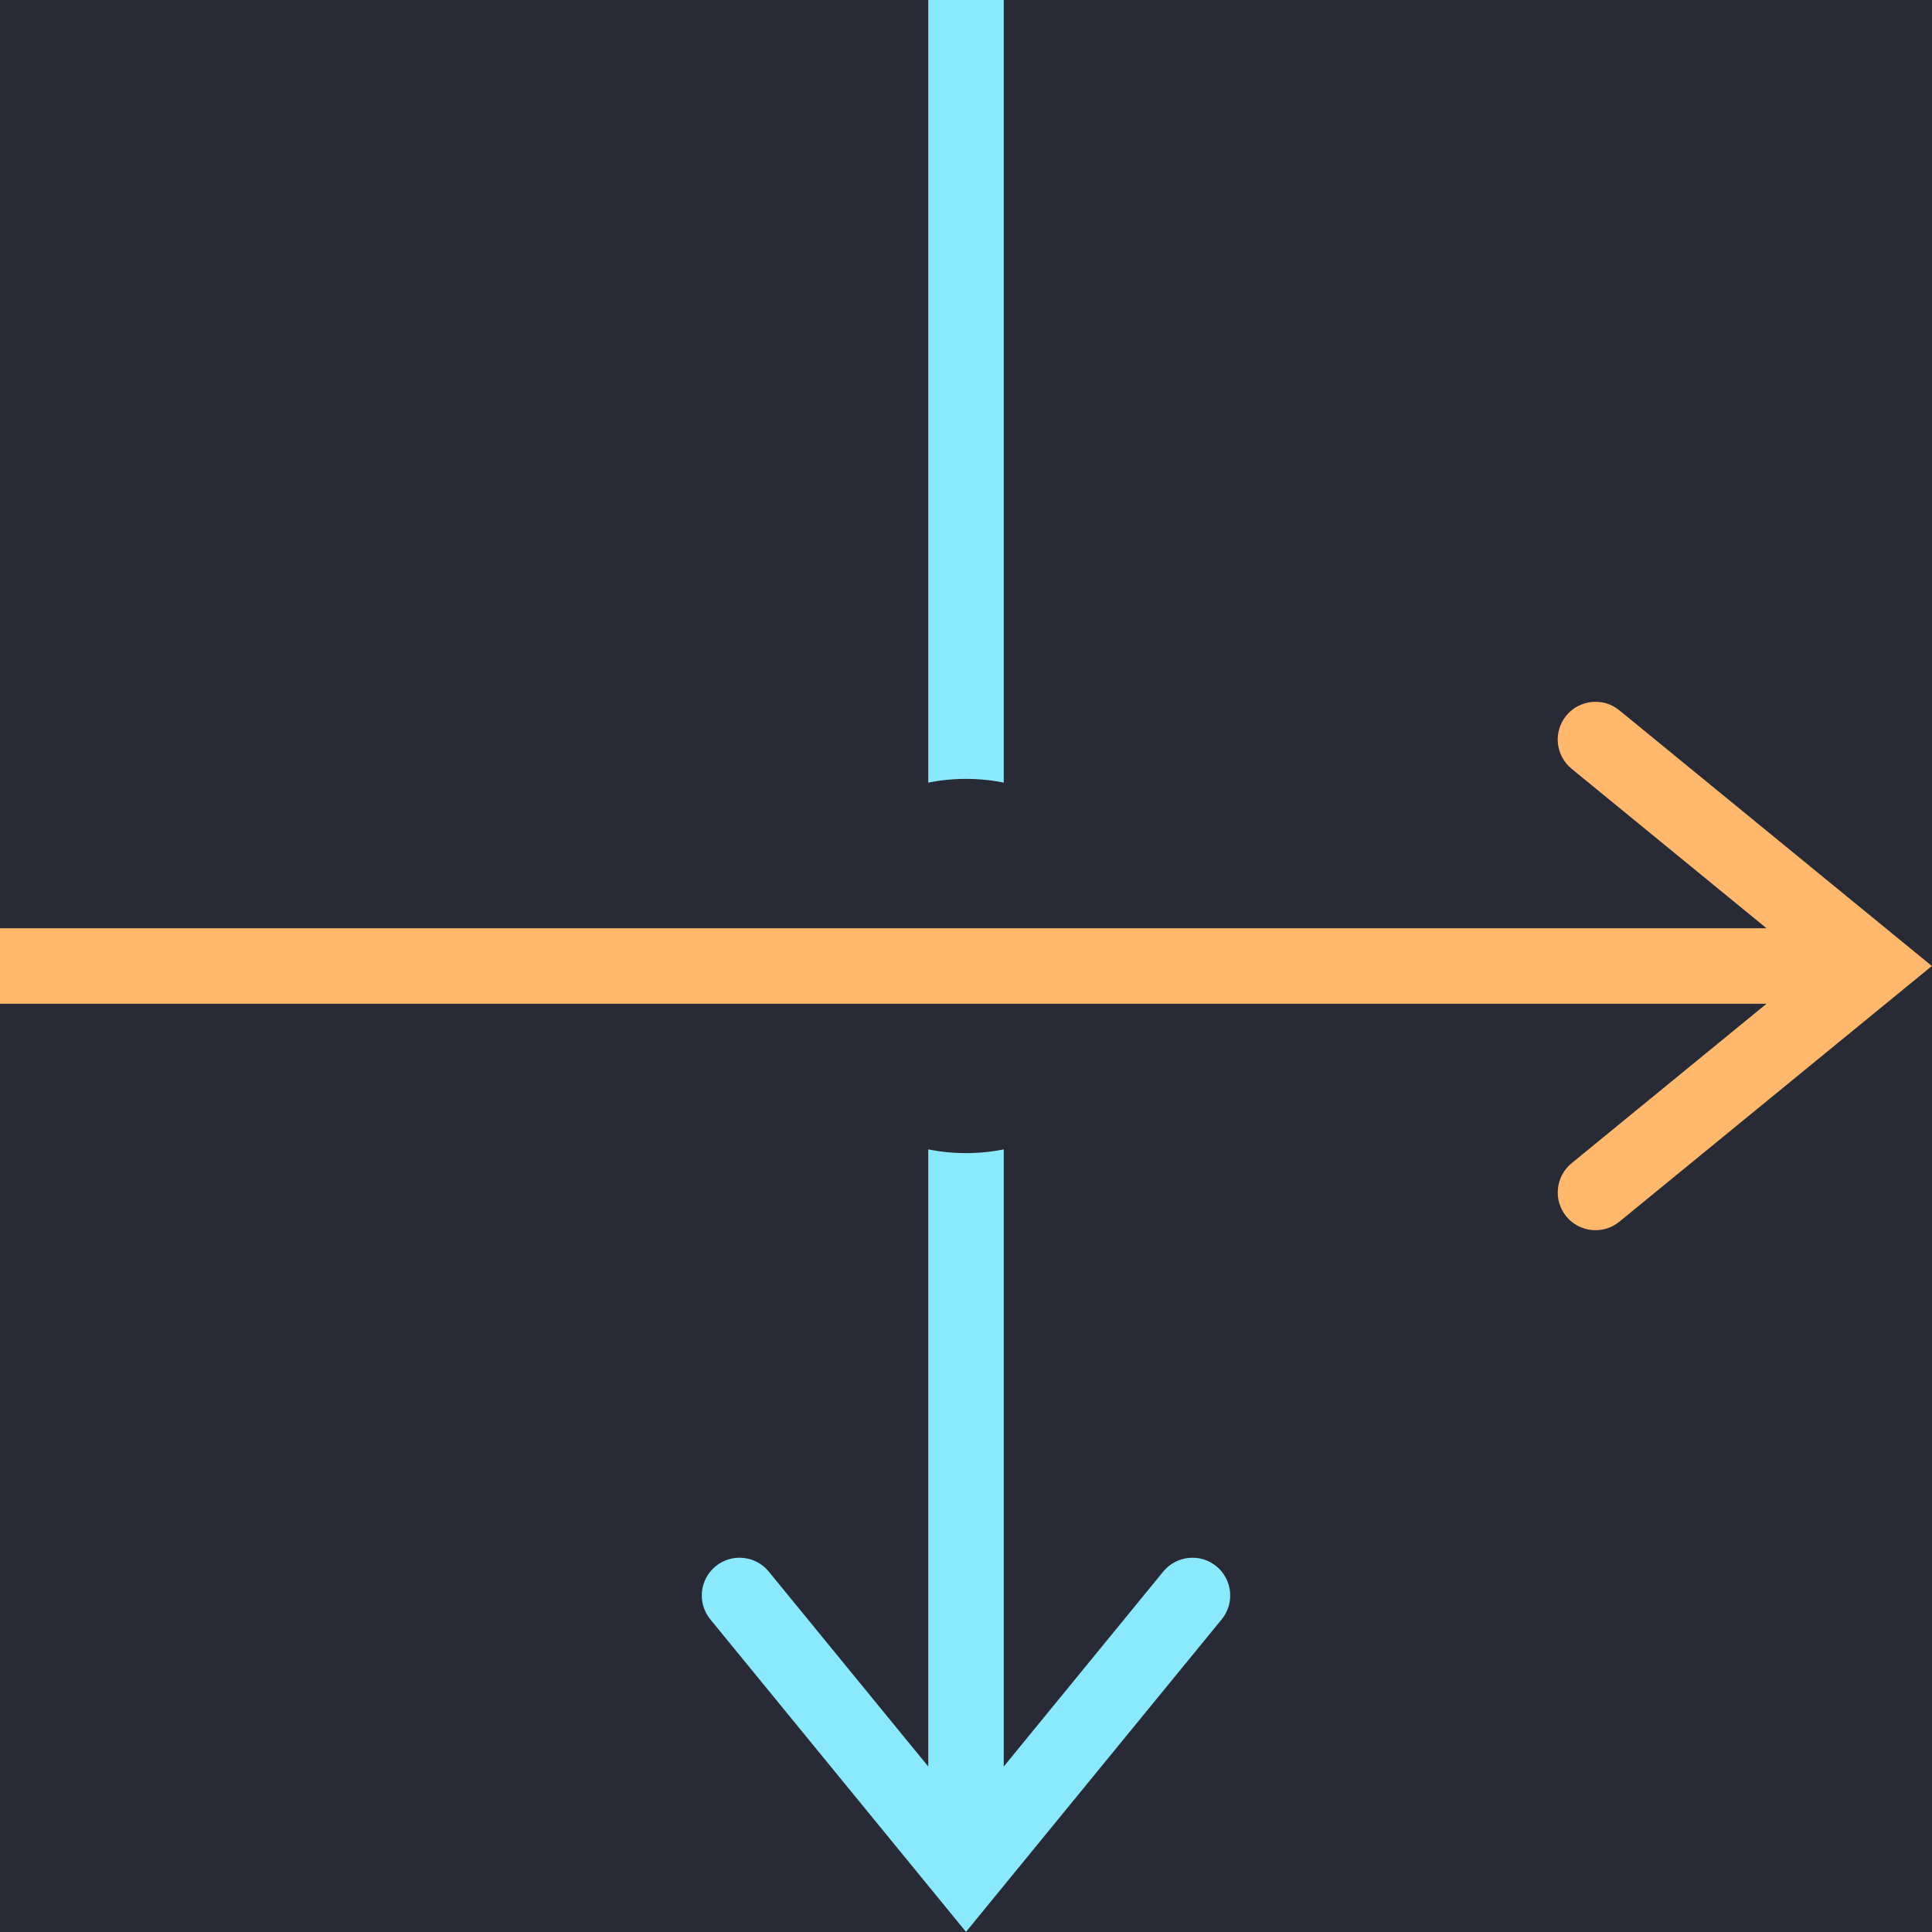
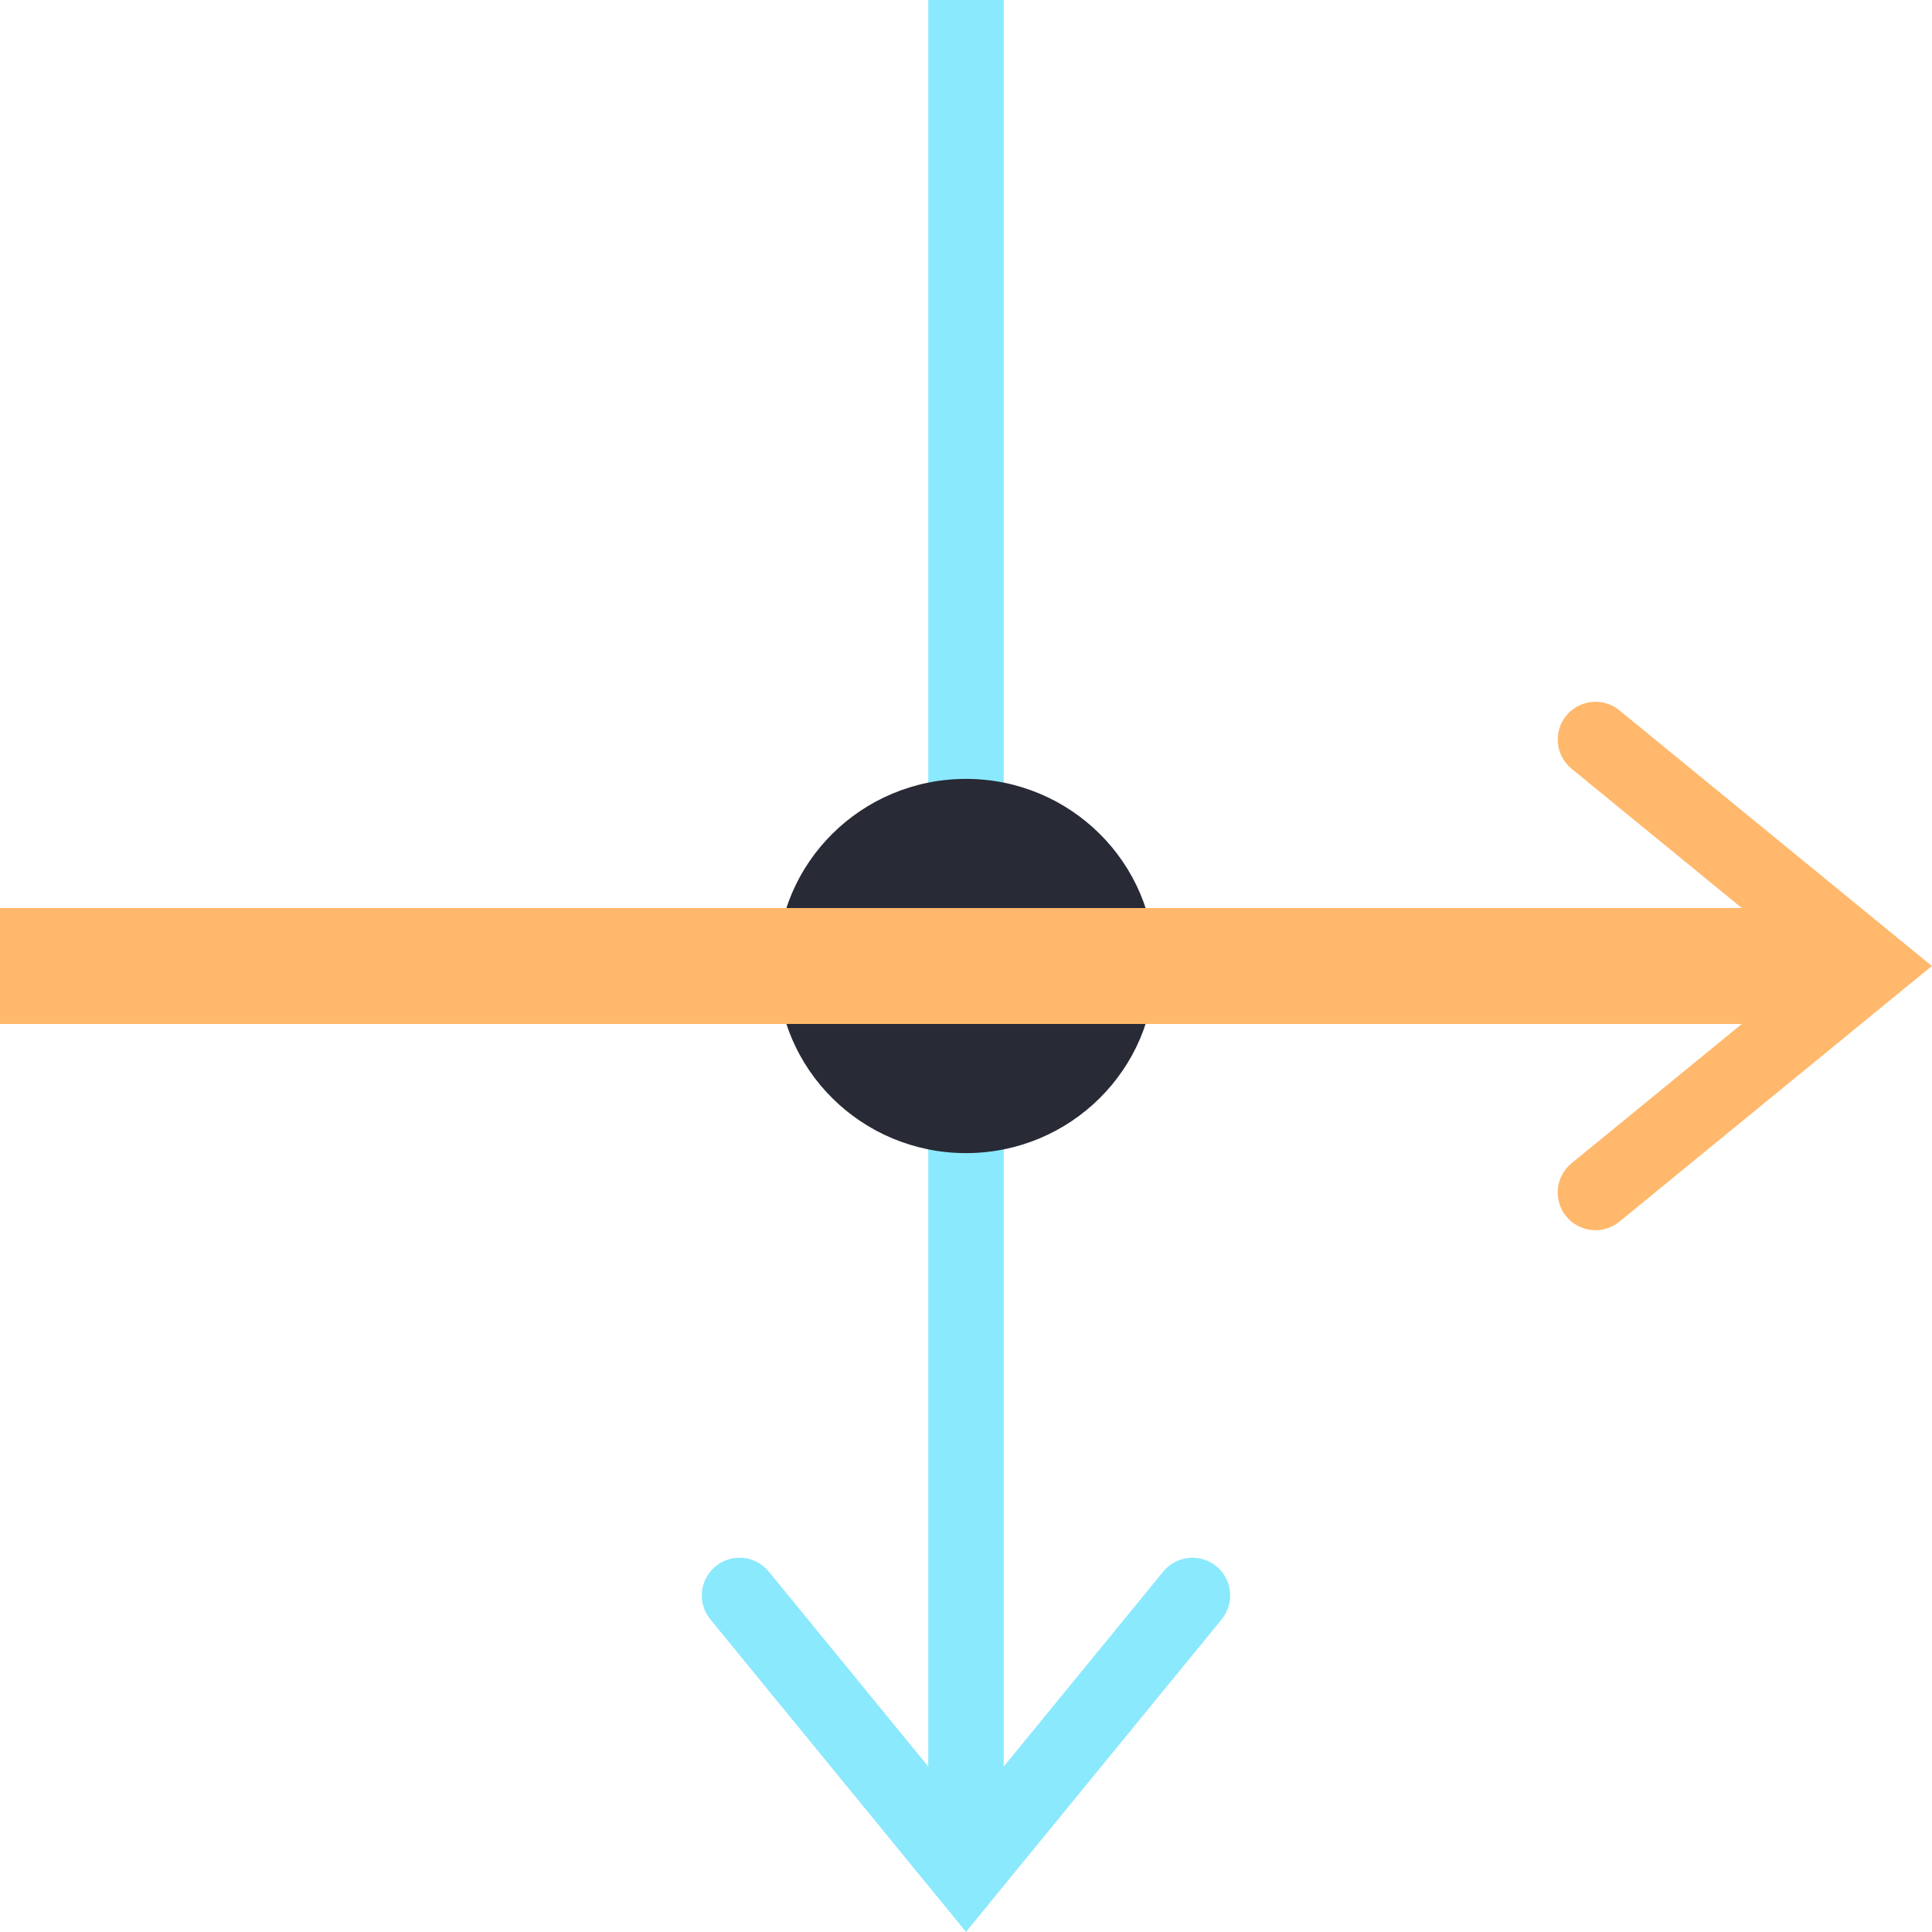
<svg xmlns="http://www.w3.org/2000/svg" xmlns:ns1="http://vectornator.io" height="100%" stroke-miterlimit="10" style="fill-rule:nonzero;clip-rule:evenodd;stroke-linecap:round;stroke-linejoin:round;" version="1.1" viewBox="0 0 1000 1000" width="100%" xml:space="preserve">
  <defs />
  <clipPath id="ArtboardFrame">
    <rect height="1000" width="1000" x="0" y="0" />
  </clipPath>
-   <g clip-path="url(#ArtboardFrame)" id="Layer-3" ns1:layerName="Layer 3">
-     <path d="M-154.686-198.035L1194.1-198.035L1194.1 1225.83L-154.686 1225.83L-154.686-198.035Z" fill="#282a36" fill-rule="nonzero" opacity="1" stroke="none" />
-     <path d="M380 510C380 460.294 420.294 420 470 420C519.706 420 560 460.294 560 510C560 559.706 519.706 600 470 600C420.294 600 380 559.706 380 510Z" fill="#282a36" fill-rule="nonzero" opacity="1" stroke="none" />
-     <path d="M488.128 307.641C488.128 306.134 488.331 304.913 488.583 304.913C488.834 304.913 489.037 306.134 489.037 307.641C489.037 309.148 488.834 310.369 488.583 310.369C488.331 310.369 488.128 309.148 488.128 307.641Z" fill="#282a36" fill-rule="nonzero" opacity="1" stroke="none" />
-   </g>
  <g clip-path="url(#ArtboardFrame)" id="Layer-1" ns1:layerName="Layer 1">
    <g opacity="1">
      <path d="M500 949.543C500 864.05 500-2.13163e-14 500-2.13163e-14" fill="none" stroke="#8be9fd" stroke-linecap="butt" stroke-linejoin="miter" stroke-width="39.073" />
      <g fill="#8be9fd" stroke="none">
        <path d="M367.661 838.183L484.88 981.451L500 999.931L515.12 981.451L632.339 838.183C639.171 829.833 637.94 817.524 629.59 810.692C621.239 803.86 608.931 805.09 602.098 813.441L484.88 956.708L515.12 956.708L397.902 813.441C391.069 805.09 378.761 803.86 370.41 810.692C362.06 817.524 360.829 829.833 367.661 838.183Z" fill="#8be9fd" />
      </g>
    </g>
  </g>
  <g id="Layer-4" ns1:layerName="Layer 4">
    <path d="M402.242 500C402.242 446.512 446.01 403.152 500 403.152C553.99 403.152 597.758 446.512 597.758 500C597.758 553.488 553.99 596.848 500 596.848C446.01 596.848 402.242 553.488 402.242 500Z" fill="#282a36" fill-rule="nonzero" opacity="1" stroke="none" />
  </g>
  <g clip-path="url(#ArtboardFrame)" id="Layer-2" ns1:layerName="Layer 2">
    <g opacity="1">
-       <path d="M949.543 500C864.05 500-2.13163e-14 500-2.13163e-14 500" fill="none" stroke="#ffb86c" stroke-linecap="butt" stroke-linejoin="miter" stroke-width="39.073" />
+       <path d="M949.543 500C864.05 500-2.13163e-14 500-2.13163e-14 500" fill="none" stroke="#ffb86c" stroke-linecap="butt" stroke-linejoin="miter" stroke-width="60" />
      <g fill="#ffb86c" stroke="none">
        <path d="M838.183 632.339L981.451 515.12L999.931 500L981.451 484.88L838.183 367.661C829.833 360.829 817.524 362.06 810.692 370.41C803.86 378.761 805.09 391.069 813.441 397.902L956.708 515.12L956.708 484.88L813.441 602.098C805.09 608.931 803.86 621.239 810.692 629.59C817.524 637.94 829.833 639.171 838.183 632.339Z" fill="#ffb86c" />
      </g>
    </g>
  </g>
</svg>
